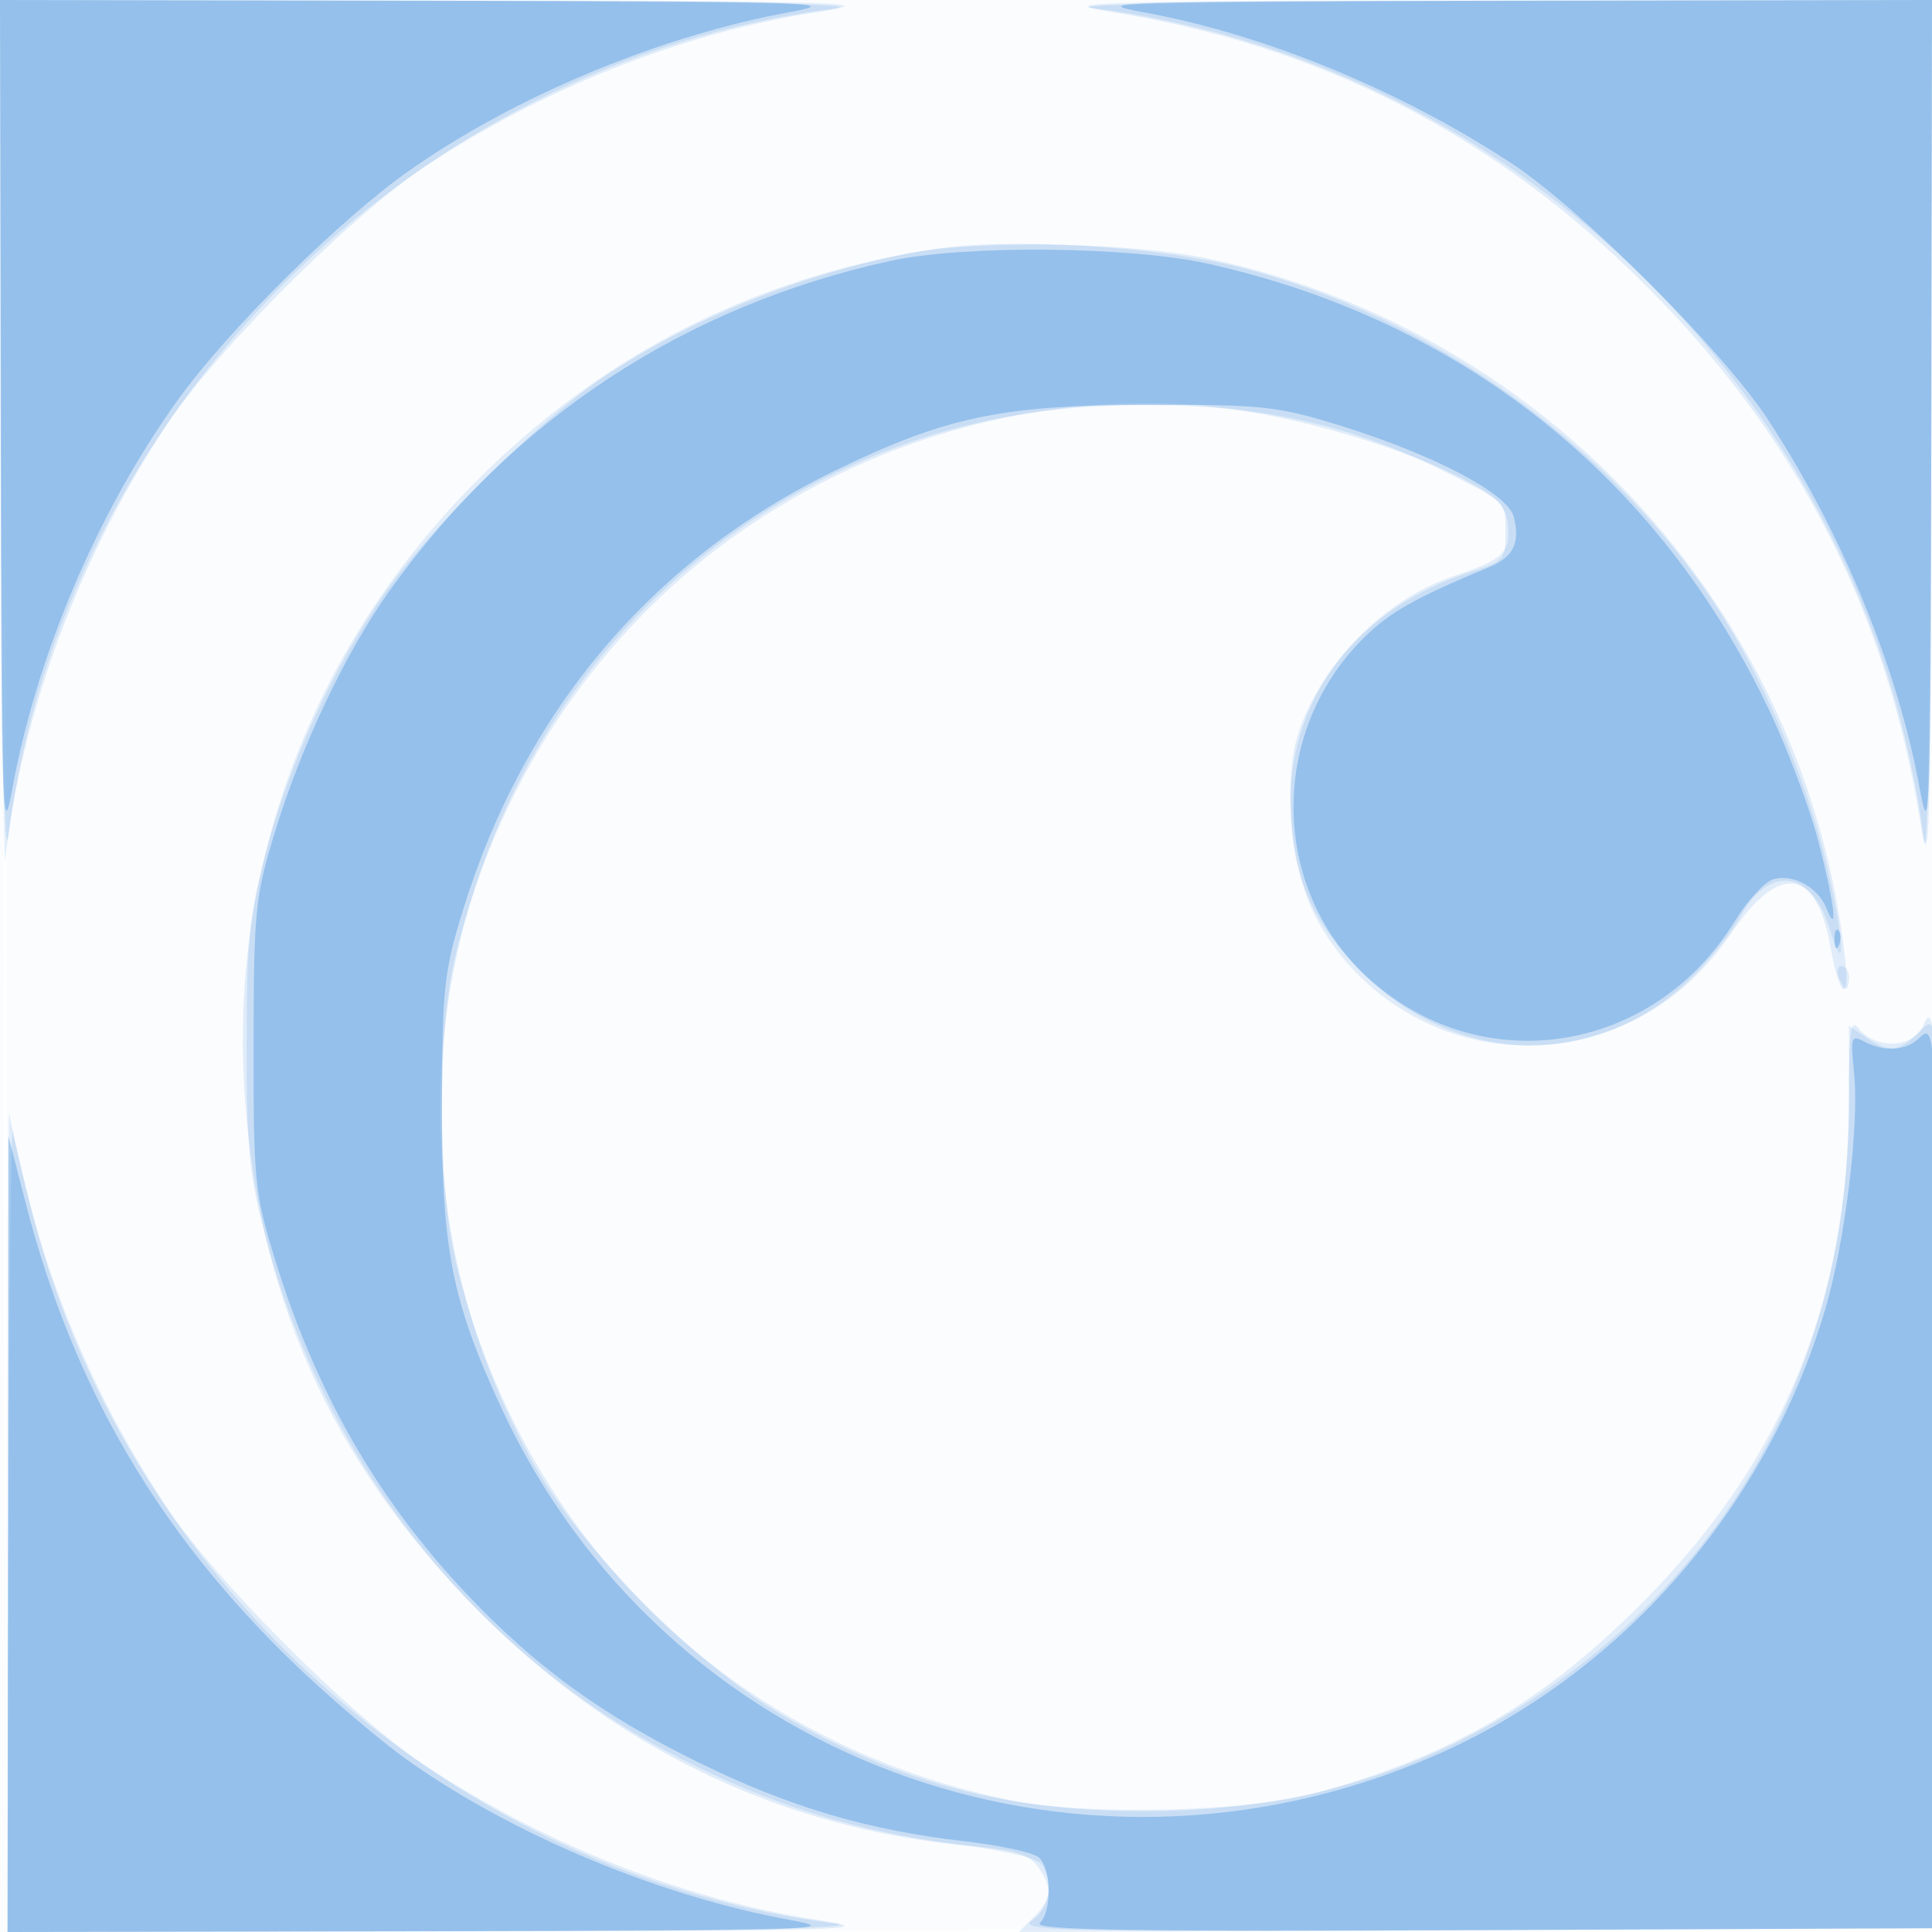
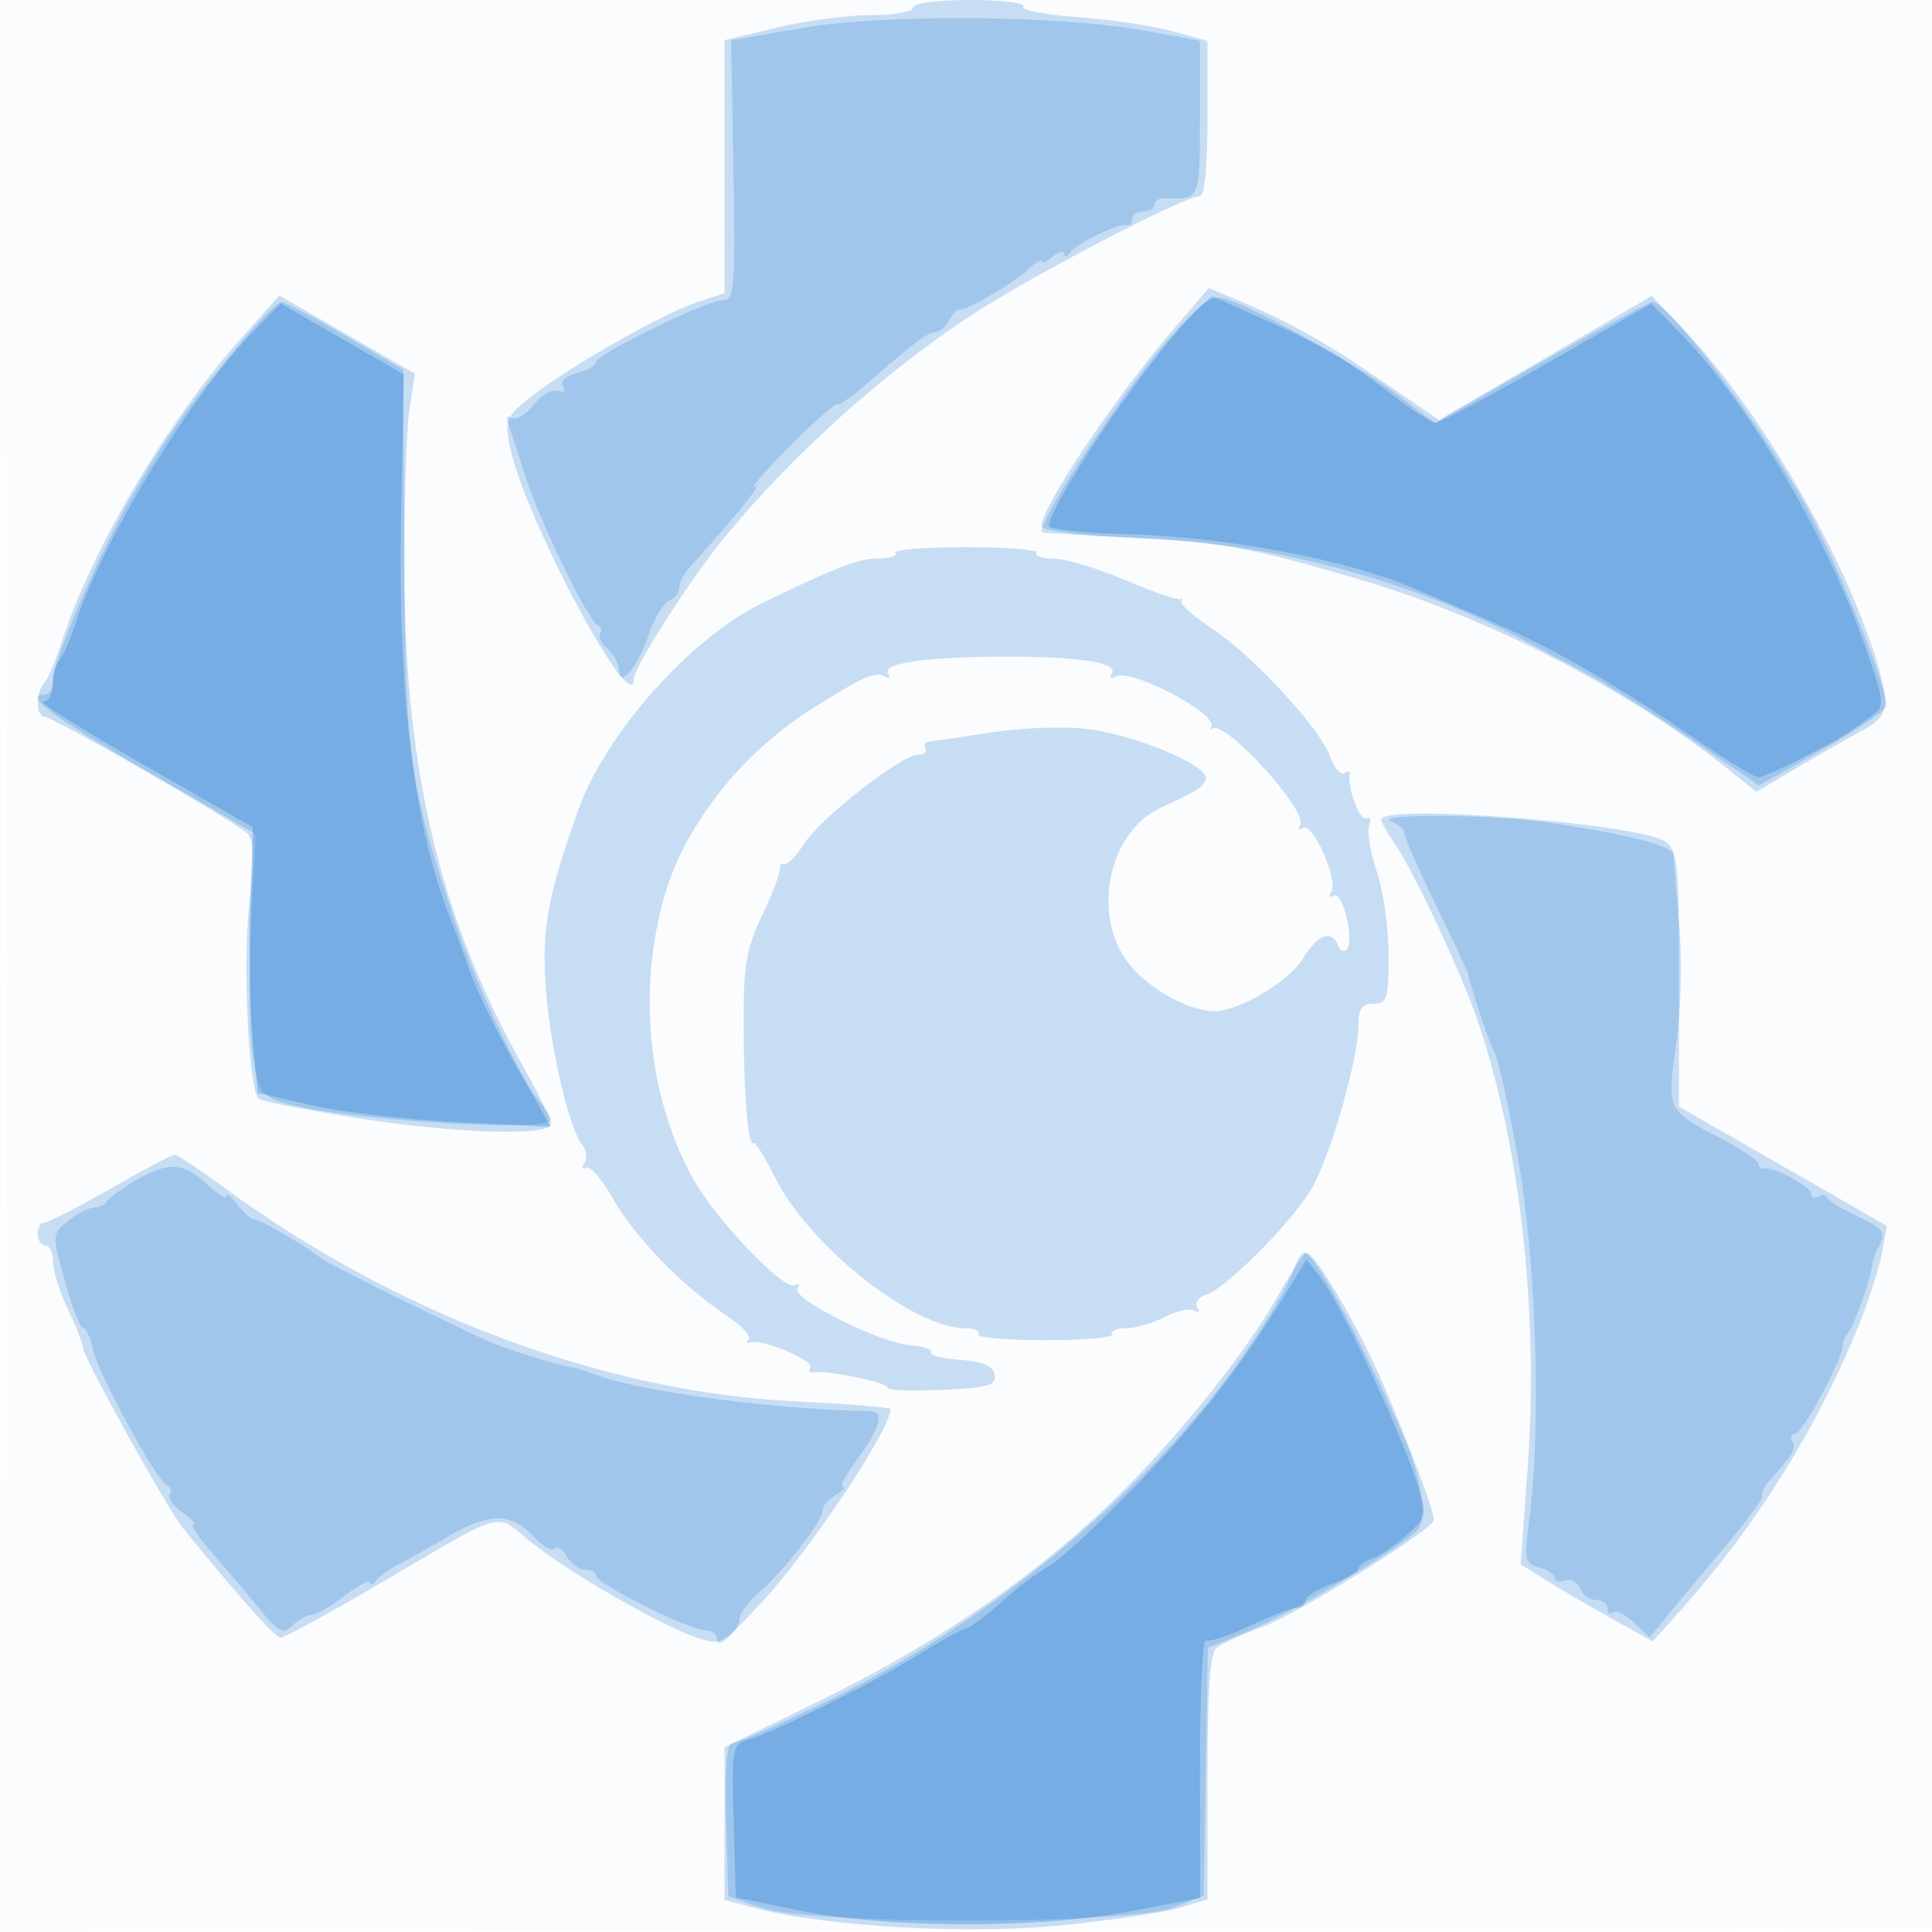
<svg xmlns="http://www.w3.org/2000/svg" width="256" height="256">
  <path fill-opacity=".016" d="M0 128.004v128.004l128.25-.254 128.25-.254.254-127.75L257.008 0H0v128.004m.485.496c0 70.4.119 99.053.265 63.672.146-35.38.146-92.98 0-128C.604 29.153.485 58.1.485 128.5" fill="#1976D2" fill-rule="evenodd" />
-   <path fill-opacity=".115" d="M.16 58.75C.248 91.063.489 115.925.694 114c2.073-19.378 9.996-40.653 21.599-58C28.739 46.364 46.364 28.739 56 22.293 71.676 11.808 90.523 4.326 108 1.651 116.942.282 114.046.19 58.75.098L0 0l.16 58.75M147 1.538c27.803 4.396 51.083 16.288 71.129 36.333 20.045 20.046 31.937 43.326 36.333 71.129 1.212 7.662 1.354 2.707 1.441-50.25L256 0l-58.75.097C144.293.184 139.338.326 147 1.538M120.5 33.54c-22.362 4.182-41.209 14.074-57.181 30.014-21.427 21.384-32.62 50.234-30.99 79.873 1.523 27.685 11.312 49.906 30.671 69.622 18.212 18.548 40.494 29.281 65.486 31.546 6.086.552 7.889 1.103 9.057 2.769 1.957 2.795 1.836 4.257-.551 6.644l-2.007 2.007 60.757-.257 60.758-.258.292-56.5c.287-55.646-.079-67.997-1.876-63.25-1.188 3.138-6.398 3.433-8.666.49-1.023-1.328-1.252.366-1.263 9.319-.032 26.897-8.776 48.186-27.487 66.926-13.129 13.149-25.144 20.141-43.113 25.091-9.191 2.531-30.257 3.037-40.453.971-36.921-7.481-64.74-34.527-73.592-71.547-2.359-9.865-2.374-30.685-.03-40.237 4.133-16.844 11.828-31.328 23.117-43.516 19.833-21.412 49.798-32.587 78.374-29.229 10.533 1.238 24.77 5.496 32.697 9.78 4.137 2.236 5.052 3.234 5.301 5.787.355 3.634-.653 4.583-7.182 6.757-9.234 3.076-17.719 11.724-20.643 21.039-2.053 6.543-.835 18.27 2.543 24.476 6.95 12.77 21.632 19.27 35.502 15.716 8.082-2.07 14.439-6.669 19.538-14.132 6.274-9.185 11.157-8.411 12.995 2.059 1.152 6.562 2.606 7.696 1.923 1.5-5.006-45.441-38.938-82.889-83.943-92.643-10.278-2.227-30.305-2.636-40.034-.817M1.084 201.75L1 256l58.25-.098c54.858-.093 57.697-.183 48.75-1.553-17.477-2.675-36.324-10.157-52-20.642-9.636-6.446-27.261-24.071-33.707-33.707-9.201-13.756-15.695-28.732-19.297-44.5l-1.827-8-.085 54.25" fill="#1976D2" fill-rule="evenodd" />
-   <path fill-opacity=".117" d="M.126 58.75c.086 39.56.418 56.464 1.019 51.75C8.245 54.796 54.796 8.245 110.5 1.145 115.214.544 98.31.212 58.75.126L0 0l.126 58.75M144.779 1.069c57.152 7.425 102.727 53 110.152 110.152.491 3.783.866-17.074.942-52.471L256 0l-58.75.127c-35.397.076-56.254.451-52.471.942m-21.194 31.966c-15.22 2.404-31.313 8.667-43.704 17.008-8.794 5.92-22.861 19.844-28.957 28.661-6.773 9.798-12.495 22.261-15.651 34.09-2.274 8.522-2.589 11.658-2.589 25.706s.315 17.184 2.589 25.706c8.006 30.008 27.904 54.996 54.727 68.723 12.144 6.215 23.364 9.714 36.652 11.433 6.649.859 10.887 1.879 11.439 2.752 1.558 2.459.967 5.732-1.325 7.337-2.035 1.426 3.185 1.542 58.75 1.307l60.984-.258.286-57c.157-31.35.027-58.445-.288-60.212-.571-3.191-.587-3.199-2.536-1.25-2.369 2.369-3.812 2.456-6.739.405L245 135.887v10.468c0 33.804-15.964 62.792-44.15 80.17-15.021 9.261-30.578 13.486-49.558 13.458-18.146-.027-32.413-3.831-47.571-12.682-11.644-6.8-26.635-21.927-33-33.301C44.168 146.554 61.817 87.059 109.5 63.273c13.447-6.708 26.759-9.678 43-9.595 14.948.077 26.612 2.681 38.509 8.599 8.48 4.218 8.491 4.228 8.491 8.121 0 3.798-.129 3.939-5.047 5.543-14.39 4.691-23.423 16.301-23.443 30.131-.014 9.006 2.254 14.962 8.156 21.419 12.871 14.083 32.552 14.761 45.472 1.567 2.276-2.324 4.947-5.729 5.937-7.567 3.733-6.932 9.454-6.252 11.804 1.404 2.484 8.095 1.869.34-.81-10.223-2.608-10.279-8.09-22.916-13.762-31.722-13.997-21.73-38.011-38.976-63.307-45.466-11.271-2.891-30.737-4.057-40.915-2.449M243.638 129.5c.317.825.753 1.5.969 1.5.216 0 .393-.675.393-1.5s-.436-1.5-.969-1.5c-.532 0-.709.675-.393 1.5M1.136 201.75L1 256l58.25-.126c39.266-.086 55.969-.418 51.25-1.019-49.835-6.352-93.292-44.614-106.029-93.355-1.294-4.95-2.543-10.125-2.775-11.5-.233-1.375-.485 21.912-.56 51.75" fill="#1976D2" fill-rule="evenodd" />
-   <path fill-opacity=".296" d="M.09 56.25c.081 51.15.215 55.555 1.477 48.584 3.25-17.964 11.364-37.07 22.039-51.896 6.645-9.229 21.279-23.734 30.544-30.276 14.027-9.903 33.406-17.969 50.684-21.095C111.805.305 107.4.171 56.25.09L0 0l.09 56.25M151.403 1.607c16.03 2.894 34.114 10.314 48.962 20.089 9.141 6.018 27.897 24.756 33.836 33.804 9.853 15.009 17.312 33.147 20.192 49.097 1.317 7.293 1.434 3.564 1.517-48.347L256 0l-56.25.09c-51.911.083-55.64.2-48.347 1.517m-33.298 32.939C90.74 40.482 67.831 55.562 51.582 78.332c-5.796 8.123-11.795 20.789-15.235 32.168-2.544 8.417-2.722 10.231-2.745 28-.022 17.902.135 19.52 2.721 28 5.406 17.725 13.565 32.043 25.421 44.612 9.147 9.696 17.922 16.085 30.756 22.394 12.037 5.917 22.491 9.015 35.358 10.478 4.597.523 8.985 1.471 9.75 2.106 1.711 1.42 1.83 7.072.184 8.718-.944.944 11.897 1.152 58.75.95l59.958-.258.301-52.5c.166-28.875.016-55.757-.334-59.737-.562-6.406-.806-7.067-2.123-5.75-1.72 1.72-4.671 1.918-7.337.491-1.733-.928-1.825-.633-1.325 4.25.697 6.816-1.212 22.373-3.834 31.246-7.8 26.392-27.214 48.529-51.935 59.216-47.686 20.617-102.02.292-123.501-46.199-6.551-14.18-7.896-21.037-7.849-40.017.039-15.577.269-17.736 2.749-25.797 8.147-26.48 25.045-46.498 49.188-58.269 14.718-7.176 22.185-8.76 41.5-8.8 15.162-.032 17.213.184 25.288 2.672 12.605 3.883 22.518 9.071 23.302 12.195.867 3.455-.06 5.32-3.312 6.666-9.765 4.039-13.213 5.994-16.665 9.446-12.691 12.691-12.207 33.652 1.045 45.318 15.04 13.238 37.47 9.584 48.199-7.853 1.659-2.697 3.928-5.192 5.042-5.546 2.59-.822 5.963.977 7.094 3.783 1.632 4.051 1.06-.733-1.061-8.877-1.137-4.366-4.03-12.093-6.429-17.172C219.868 63.279 193.648 42.396 160 34.93c-10.317-2.29-32.186-2.49-41.895-.384m124.974 90.037c.048 1.165.285 1.402.604.605.289-.722.253-1.585-.079-1.917-.332-.332-.568.258-.525 1.312M1.049 203.25L1 256l55.75-.09c50.723-.081 55.059-.215 48.084-1.477-17.286-3.128-36.676-11.2-50.684-21.1-3.658-2.585-10.425-8.33-15.04-12.767C21.048 203.2 9.712 183.814 3.443 159.568L1.098 150.5l-.049 52.75" fill="#1976D2" fill-rule="evenodd" />
+   <path fill-opacity=".227" d="M121 1c0 .55-2.523 1-5.607 1s-8.709.749-12.5 1.664L96 5.327v33.518l-3.609 1.191c-4.515 1.49-16.642 8.352-21.724 12.292-3.534 2.74-3.781 3.253-3.167 6.572C69.184 68.002 84 95.834 84 89.894c0-1.464 7.454-13.116 11.767-18.394 8.934-10.933 20.663-21.555 32.552-29.482C135.942 36.935 156.854 26 158.95 26c.665 0 1.05-3.773 1.05-10.293V5.415l-4.75-1.296c-2.613-.712-8.225-1.544-12.472-1.848-4.247-.304-7.483-.939-7.191-1.412.292-.472-2.871-.859-7.028-.859C124.186 0 121 .422 121 1m34.311 42.833C147.576 52.882 138 67.209 138 69.734c0 .542 5.194 1.22 11.75 1.534 12.166.582 15.9 1.256 30.242 5.459 16.885 4.948 35.582 14.528 48.63 24.915l4.122 3.282 5.399-3.212c2.969-1.767 6.681-3.88 8.249-4.696 3.9-2.03 4.184-3.347 2.129-9.874-4.441-14.112-15.335-32.809-25.169-43.195l-4.484-4.737-14.106 8.222-14.105 8.222-7.578-5.198c-7.621-5.227-12.46-7.932-19.252-10.76l-3.672-1.529-4.844 5.666m-123.365.999C22.108 55.834 11.986 73.046 8.029 85.5c-.699 2.2-1.666 4.427-2.15 4.95C4.71 91.713 4.752 95 5.938 95c1.101 0 24.986 13.725 26.794 15.396.937.866 1.004 3.167.28 9.621-.87 7.756-.057 24.272 1.26 25.588.283.283 5.85 1.38 12.371 2.437 13.264 2.15 26.357 2.582 26.357.87 0-.598-1.687-4.081-3.75-7.741-10.786-19.14-15.515-38.673-15.657-64.671-.051-9.35.236-19.25.639-22l.732-5-8.975-5.168-8.975-5.169-5.068 5.669m86.709 28.418c.254.412-.733.75-2.195.75-2.679 0-5.458 1.06-15.383 5.871-9.563 4.636-20.849 17.314-24.468 27.489-3.931 11.049-4.771 15.44-4.346 22.724.455 7.801 3.068 19.405 4.855 21.558.58.699.721 1.81.314 2.469-.409.661-.319.937.201.616.518-.321 2.133 1.522 3.588 4.095 2.884 5.101 9.157 11.572 14.986 15.458 2.039 1.36 3.389 2.791 3 3.18-.389.388-.257.578.293.42 1.631-.467 8.439 2.41 7.872 3.326-.286.464-.15.755.304.648 1.606-.382 10.297 1.38 9.906 2.008-.219.351 2.962.489 7.068.307 6.33-.281 7.417-.585 7.149-2-.225-1.186-1.551-1.758-4.58-1.978-2.346-.169-4.073-.619-3.839-1 .234-.38-.963-.792-2.659-.915-4.097-.298-15.885-6.202-15.057-7.542.355-.574.202-.769-.339-.435-1.387.857-10.672-8.907-13.598-14.299-5.918-10.905-7.278-25.03-3.612-37.52 2.705-9.22 10.199-18.691 19.391-24.507 6.731-4.259 8.531-5.068 9.689-4.352.626.387.836.238.479-.339-.864-1.399 4.977-2.258 15.451-2.271 10.044-.013 15.113.796 14.204 2.265-.351.568-.166.741.41.385 2.011-1.243 13.949 5.048 12.727 6.706-.256.348-.181.423.168.166 1.67-1.231 12.776 10.995 11.647 12.822-.325.525-.148.681.393.347 1.275-.788 4.684 6.909 3.738 8.44-.422.684-.288.9.324.521 1.185-.732 2.806 6.16 1.692 7.189-.386.356-.903.086-1.148-.602-.765-2.141-2.773-1.378-4.624 1.756-1.763 2.984-8.483 6.994-11.722 6.994-3.426 0-8.888-3.074-11.464-6.451-4.864-6.376-2.586-17.288 4.279-20.495 5.234-2.446 5.634-2.702 6.018-3.854.562-1.687-9.373-5.857-15.767-6.618-3.025-.36-8.65-.159-12.5.446-3.85.606-7.543 1.147-8.206 1.203-.663.056-.974.477-.691.936.283.458-.137.833-.934.833-2.205 0-12.911 8.355-15.129 11.807-1.079 1.678-2.241 2.878-2.584 2.666-.342-.212-.632.158-.642.821-.011.663-1.099 3.456-2.417 6.206-2.021 4.216-2.392 6.489-2.363 14.5.034 9.399.619 16.171 1.337 15.46.204-.203 1.485 1.868 2.846 4.6 4.504 9.038 18.277 19.94 25.192 19.94 1.215 0 1.989.356 1.72.792-.269.435 3.723.791 8.871.791 5.148 0 9.14-.356 8.871-.791-.269-.436.55-.795 1.82-.798 1.27-.004 3.593-.676 5.163-1.495 1.57-.819 3.327-1.196 3.905-.839.588.364.756.173.381-.433-.368-.596.174-1.35 1.203-1.677 2.512-.797 10.854-9.11 13.757-13.708 2.498-3.958 6.4-17.388 6.4-22.03 0-2.145.474-2.812 2-2.812 1.794 0 2-.667 2-6.465 0-3.556-.707-8.548-1.571-11.093-.864-2.546-1.32-5.285-1.012-6.087.308-.802.163-1.214-.322-.914-.846.523-2.624-4.064-2.234-5.765.104-.454-.229-.567-.739-.252-.51.316-1.363-.676-1.895-2.203-1.293-3.709-10.221-13.366-15.731-17.016-2.438-1.615-4.221-3.221-3.964-3.57.257-.349.22-.462-.084-.25-.303.212-3.565-.901-7.25-2.473-3.684-1.572-7.962-2.87-9.507-2.885-1.545-.015-2.6-.365-2.346-.777.255-.412-3.95-.75-9.345-.75-5.395 0-9.6.338-9.345.75M183 108.596c0 .327.832 1.79 1.849 3.25 2.235 3.206 8.268 15.937 10.5 22.154 5.938 16.543 8.597 39.238 7.077 60.396l-.926 12.896 3.5 2.181c1.925 1.2 5.864 3.497 8.754 5.104l5.253 2.923 4.011-4.5c9.795-10.99 17.878-23.992 23.313-37.5 1.328-3.3 2.698-7.59 3.046-9.532l.632-3.533-13.769-7.905-13.769-7.904.014-16.89c.013-14.995-.183-17.035-1.75-18.184-3.297-2.417-37.735-5.115-37.735-2.956M14.635 157.507C10.309 159.978 6.372 162 5.885 162c-.487 0-.885.675-.885 1.5s.45 1.5 1 1.5 1.015 1.012 1.034 2.25c.019 1.238.903 4.05 1.966 6.25s1.947 4.46 1.966 5.023c.043 1.294 11.271 21.536 13.357 24.079C32.547 212.63 36.453 217 37.192 217c.482 0 6.068-3.037 12.412-6.75 17.994-10.529 15.769-9.885 20.656-5.975 4.989 3.993 16.863 10.867 21.783 12.61 3.44 1.219 3.482 1.198 8.702-4.372 6.439-6.87 17.255-23.054 17.255-25.819 0-.212-5.737-.667-12.75-1.011-25.224-1.238-52.793-11.583-75.61-28.371-3.223-2.372-6.148-4.309-6.5-4.305-.352.005-4.179 2.03-8.505 4.5m154.955 13.744c-4.636 8.364-14.807 20.848-23.791 29.201-10.354 9.626-22.85 17.95-38.04 25.338l-11.74 5.71-.01 10.128L96 251.757l4.25 1.114c9.297 2.437 28.165 3.481 40.466 2.239 6.481-.654 13.472-1.693 15.534-2.308l3.75-1.119v-16.219c0-11.802.34-16.478 1.25-17.169.688-.523 3.405-1.747 6.039-2.721 4.791-1.77 22.711-12.963 22.711-14.185 0-1.504-5.372-15.39-8.275-21.389-3.496-7.226-7.662-14.001-8.608-13.999-.339.001-1.926 2.363-3.527 5.25" fill="#1976D2" fill-rule="evenodd" />
+   <path fill-opacity=".221" d="M106.188 3.722l-9.313 1.624.313 17.247c.268 14.837.102 17.234-1.188 17.15-1.953-.128-17 7.146-17 8.218 0 .452-1.143 1.109-2.541 1.46-1.5.376-2.262 1.088-1.861 1.738.403.652.118.913-.699.641-.758-.253-2.207.593-3.219 1.88-1.012 1.286-2.312 2.047-2.89 1.69-.615-.38-.813-.073-.479.741.313.764 1.322 3.815 2.241 6.779 1.832 5.91 8.367 19.411 9.653 19.945.444.185.585.696.312 1.137-.272.441.175 1.357.994 2.037.819.68 1.489 1.911 1.489 2.736 0 2.639 2.555-.366 3.978-4.679.719-2.179 1.918-4.196 2.665-4.482.746-.287 1.357-1.06 1.357-1.719 0-.658.65-1.91 1.445-2.781 5.924-6.494 9.813-11.311 8.555-10.596-.825.469 1.2-1.873 4.5-5.205 3.3-3.333 6.179-5.893 6.399-5.689.219.204 2.061-1.084 4.093-2.862 6.001-5.25 7.976-6.732 8.97-6.732.516 0 1.339-.715 1.828-1.59.489-.874 1.074-1.505 1.3-1.403.695.317 7.119-3.408 9.067-5.257 1.013-.962 1.843-1.47 1.843-1.128 0 .343.675.063 1.5-.622s1.507-.852 1.515-.372c.009.479.346.413.75-.148.867-1.204 6.403-3.906 7.485-3.655.412.096.75-.275.75-.825 0-.55.675-1 1.5-1s1.5-.4 1.5-.889.563-.868 1.25-.842c4.792.178 4.75.271 4.75-10.565V5.407l-7.25-1.327c-11.392-2.085-34.616-2.268-45.562-.358m49.291 40.498C149.503 50.849 138 68.152 138 70.512c0 .112 5.963.458 13.25.768 17.466.743 35.361 5.499 50.25 13.356 1.65.87 5.25 2.755 8 4.188 2.75 1.433 9.184 5.451 14.298 8.929l9.298 6.324 8.445-4.788c4.645-2.634 8.44-5.239 8.433-5.789-.036-2.753-6.415-18.606-10.506-26.111C233.604 56.631 221.139 40 218.94 40c-.401 0-7.044 3.617-14.763 8.039l-14.035 8.038-5.105-3.864c-5.134-3.886-18.699-11.447-22.668-12.634-1.694-.507-3.106.443-6.89 4.641m-123.006.53c-6.708 7.913-9.962 12.416-14.344 19.856C13.502 72.461 7 87.422 7 90.212 7 91.196 6.55 92 6 92c-3.056 0 .498 2.688 13.435 10.161L33.87 110.5l-.577 11.536c-.317 6.345-.261 14.064.125 17.154.607 4.86 1.064 5.761 3.392 6.688 5.794 2.308 36.19 4.366 36.19 2.451 0-.369-.636-1.382-1.413-2.25-2.331-2.605-8.488-15.555-11.084-23.314-6.287-18.788-6.805-22.453-6.935-49.018l-.121-24.753-7.682-4.497C41.54 42.024 37.727 40 37.292 40c-.436.001-2.604 2.138-4.819 4.75m151.851 64.109c1.003.396 1.78 1.044 1.727 1.441-.054.397 1.805 4.655 4.13 9.461s4.277 8.964 4.338 9.239c.56 2.535 2.982 9.712 3.544 10.5.391.55 1.741 6.625 2.998 13.5 2.444 13.37 3.2 35.543 1.63 47.828-.753 5.894-.667 6.366 1.25 6.867 1.133.296 2.059.922 2.059 1.39 0 .469.617.615 1.371.326s1.64.175 1.969 1.032c.328.856 1.286 1.557 2.129 1.557.842 0 1.531.525 1.531 1.167 0 .641.304.862.676.491.372-.372 1.634.224 2.805 1.324l2.128 2 2.446-3.033c1.345-1.668 4.792-5.805 7.66-9.193 2.868-3.388 5.027-6.348 4.797-6.577-.229-.229.124-1.023.786-1.763 3.228-3.615 3.758-4.516 3.194-5.429-.335-.543-.167-.987.375-.987.934 0 6.333-10.011 6.313-11.704-.006-.438.343-1.246.775-1.796.8-1.02 2.951-7.188 3.139-9 .057-.55.525-1.787 1.04-2.75.768-1.436.258-2.062-2.849-3.5-2.082-.962-3.936-2.09-4.12-2.506-.185-.416-.747-.502-1.25-.191s-.915.161-.915-.333c0-.965-5.006-3.684-6.25-3.395-.412.096-.75-.172-.75-.596s-2.13-1.886-4.732-3.25c-7.491-3.924-7.418-3.774-6.162-12.657.644-4.56.809-11.158.394-15.822-.391-4.4-.739-8.546-.772-9.214-.063-1.237-6.004-2.754-17.054-4.353-7.292-1.054-22.984-1.112-20.35-.074M18 156.399c-1.925 1.111-3.65 2.376-3.833 2.811-.184.434-.921.79-1.64.79-.718 0-2.287.794-3.486 1.765-2.169 1.757-2.171 1.796-.446 8 .953 3.429 2.053 6.235 2.444 6.235s.962 1.257 1.27 2.793c.621 3.107 8.478 17.516 9.838 18.042.476.185.63.717.343 1.182-.288.465.484 1.552 1.716 2.415 1.231.862 1.862 1.568 1.4 1.568-.461 0 .676 1.716 2.528 3.813a287.153 287.153 0 016.282 7.406c2.505 3.086 3.114 3.394 4.321 2.187.773-.773 1.894-1.406 2.49-1.406.596 0 2.589-1.148 4.429-2.551 1.839-1.403 3.351-2.19 3.359-1.75.009.441.346.342.75-.219.404-.562 1.86-1.596 3.235-2.299 1.375-.703 4.3-2.345 6.5-3.649 5.198-3.081 8.238-3.107 11.03-.094 1.243 1.341 2.566 2.133 2.94 1.759.374-.374 1.119.103 1.655 1.061S76.752 208 77.55 208c.797 0 1.45.363 1.45.808C79 209.849 91.328 216 93.414 216c.872 0 1.586.505 1.586 1.122 0 .776.464.738 1.5-.122.825-.685 1.5-1.825 1.5-2.534 0-.708 1.237-2.347 2.75-3.642 3.261-2.791 8.25-9.266 8.25-10.708 0-.559.787-1.475 1.75-2.036.963-.561 1.39-1.033.949-1.05-.44-.016.281-1.493 1.602-3.28 3.421-4.626 4.02-6.745 1.918-6.774-12.428-.174-30.377-2.565-36.377-4.846-1.288-.49-2.792-.947-3.342-1.015-1.371-.171-7.56-2.074-10-3.074-3.838-1.574-22.008-10.536-23-11.345-1.884-1.535-7.999-5.101-8.831-5.148-.456-.027-1.469-.922-2.25-1.989-.78-1.068-1.419-1.552-1.419-1.076s-1.131-.197-2.513-1.495c-3.185-2.992-5.117-3.112-9.487-.589m153.446 11.772c-1.048 3.302-7.195 12.679-12.342 18.829-13.273 15.857-31.029 29.512-50.738 39.018-5.681 2.74-10.802 4.982-11.382 4.982-.688 0-.955 3.521-.769 10.142l.285 10.141 4.5 1.536c6.581 2.246 48.723 2.195 54.5-.066l4-1.565.273-16.42.274-16.419 5.315-2.203c6.024-2.497 20.686-11.295 22.534-13.521 1.223-1.473.382-6.989-1.848-12.125-5.456-12.57-11.879-24.5-13.188-24.5-.399 0-1.035.977-1.414 2.171" fill="#1976D2" fill-rule="evenodd" />
+   <path fill-opacity=".312" d="M155.06 45.023c-6.761 8.125-16.063 22.41-16.058 24.661.001.449 4.332.929 9.625 1.067 13.825.36 29.788 3.345 38.873 7.268 1.1.475 5.277 2.263 9.282 3.973 8.672 3.702 16.93 8.41 27.481 15.668 4.27 2.937 8.207 5.34 8.75 5.34.96 0 10.274-4.714 12.417-6.284.588-.431 1.832-1.331 2.763-2 1.571-1.128 1.49-1.797-1.11-9.216-5.198-14.832-15.46-32.157-24.577-41.493l-3.691-3.78-13.769 7.886C197.473 52.451 190.827 56 190.276 56c-.551 0-2.75-1.345-4.888-2.988-7.568-5.817-9.608-7.004-19.888-11.571-2.2-.978-4.312-1.937-4.693-2.133-.382-.196-2.968 2.376-5.747 5.715M33.501 43.999C25.265 52.433 13.42 71.918 9.972 82.703c-.667 2.089-1.609 4.224-2.093 4.747C7.396 87.972 7 89.435 7 90.7s-.562 2.302-1.25 2.306c-.687.003 5.275 3.739 13.25 8.303l14.5 8.299-.337 10.446c-.185 5.745-.038 13.667.327 17.605l.664 7.159 7.173 1.642c3.945.904 12.681 1.913 19.412 2.243l12.239.6-4.5-7.896c-2.474-4.343-5.217-9.923-6.094-12.402-.878-2.478-1.963-5.405-2.412-6.505-5.082-12.446-7.303-30.146-6.83-54.444l.358-18.444-8.151-4.7-8.15-4.7-3.698 3.787m137.921 125.693c-6.46 10.674-12.131 18.082-20.412 26.661-5.23 5.419-10.635 10.445-12.01 11.168-1.375.724-4.153 2.815-6.174 4.647-2.021 1.833-4.204 3.46-4.85 3.615-.647.156-3.494 1.731-6.326 3.5-5.781 3.611-18.95 10.189-22.434 11.207-2.21.645-2.275.994-2 10.798l.284 10.131 8.5 1.745c11.55 2.371 31.613 2.417 43.748.101l9.248-1.765.002-17.309c.001-9.52.346-17.096.768-16.836.421.26 3.008-.587 5.75-1.883 2.741-1.296 5.547-2.383 6.234-2.414.688-.032 1.25-.479 1.25-.993 0-.515 1.575-1.505 3.5-2.201 1.925-.696 3.5-1.595 3.5-1.998 0-.402.787-.998 1.75-1.325.963-.326 3.02-1.713 4.573-3.082 2.652-2.338 2.754-2.713 1.68-6.224-2.157-7.053-10.234-24.352-13.094-28.043l-1.787-2.307-1.7 2.807" fill="#1976D2" fill-rule="evenodd" />
</svg>
